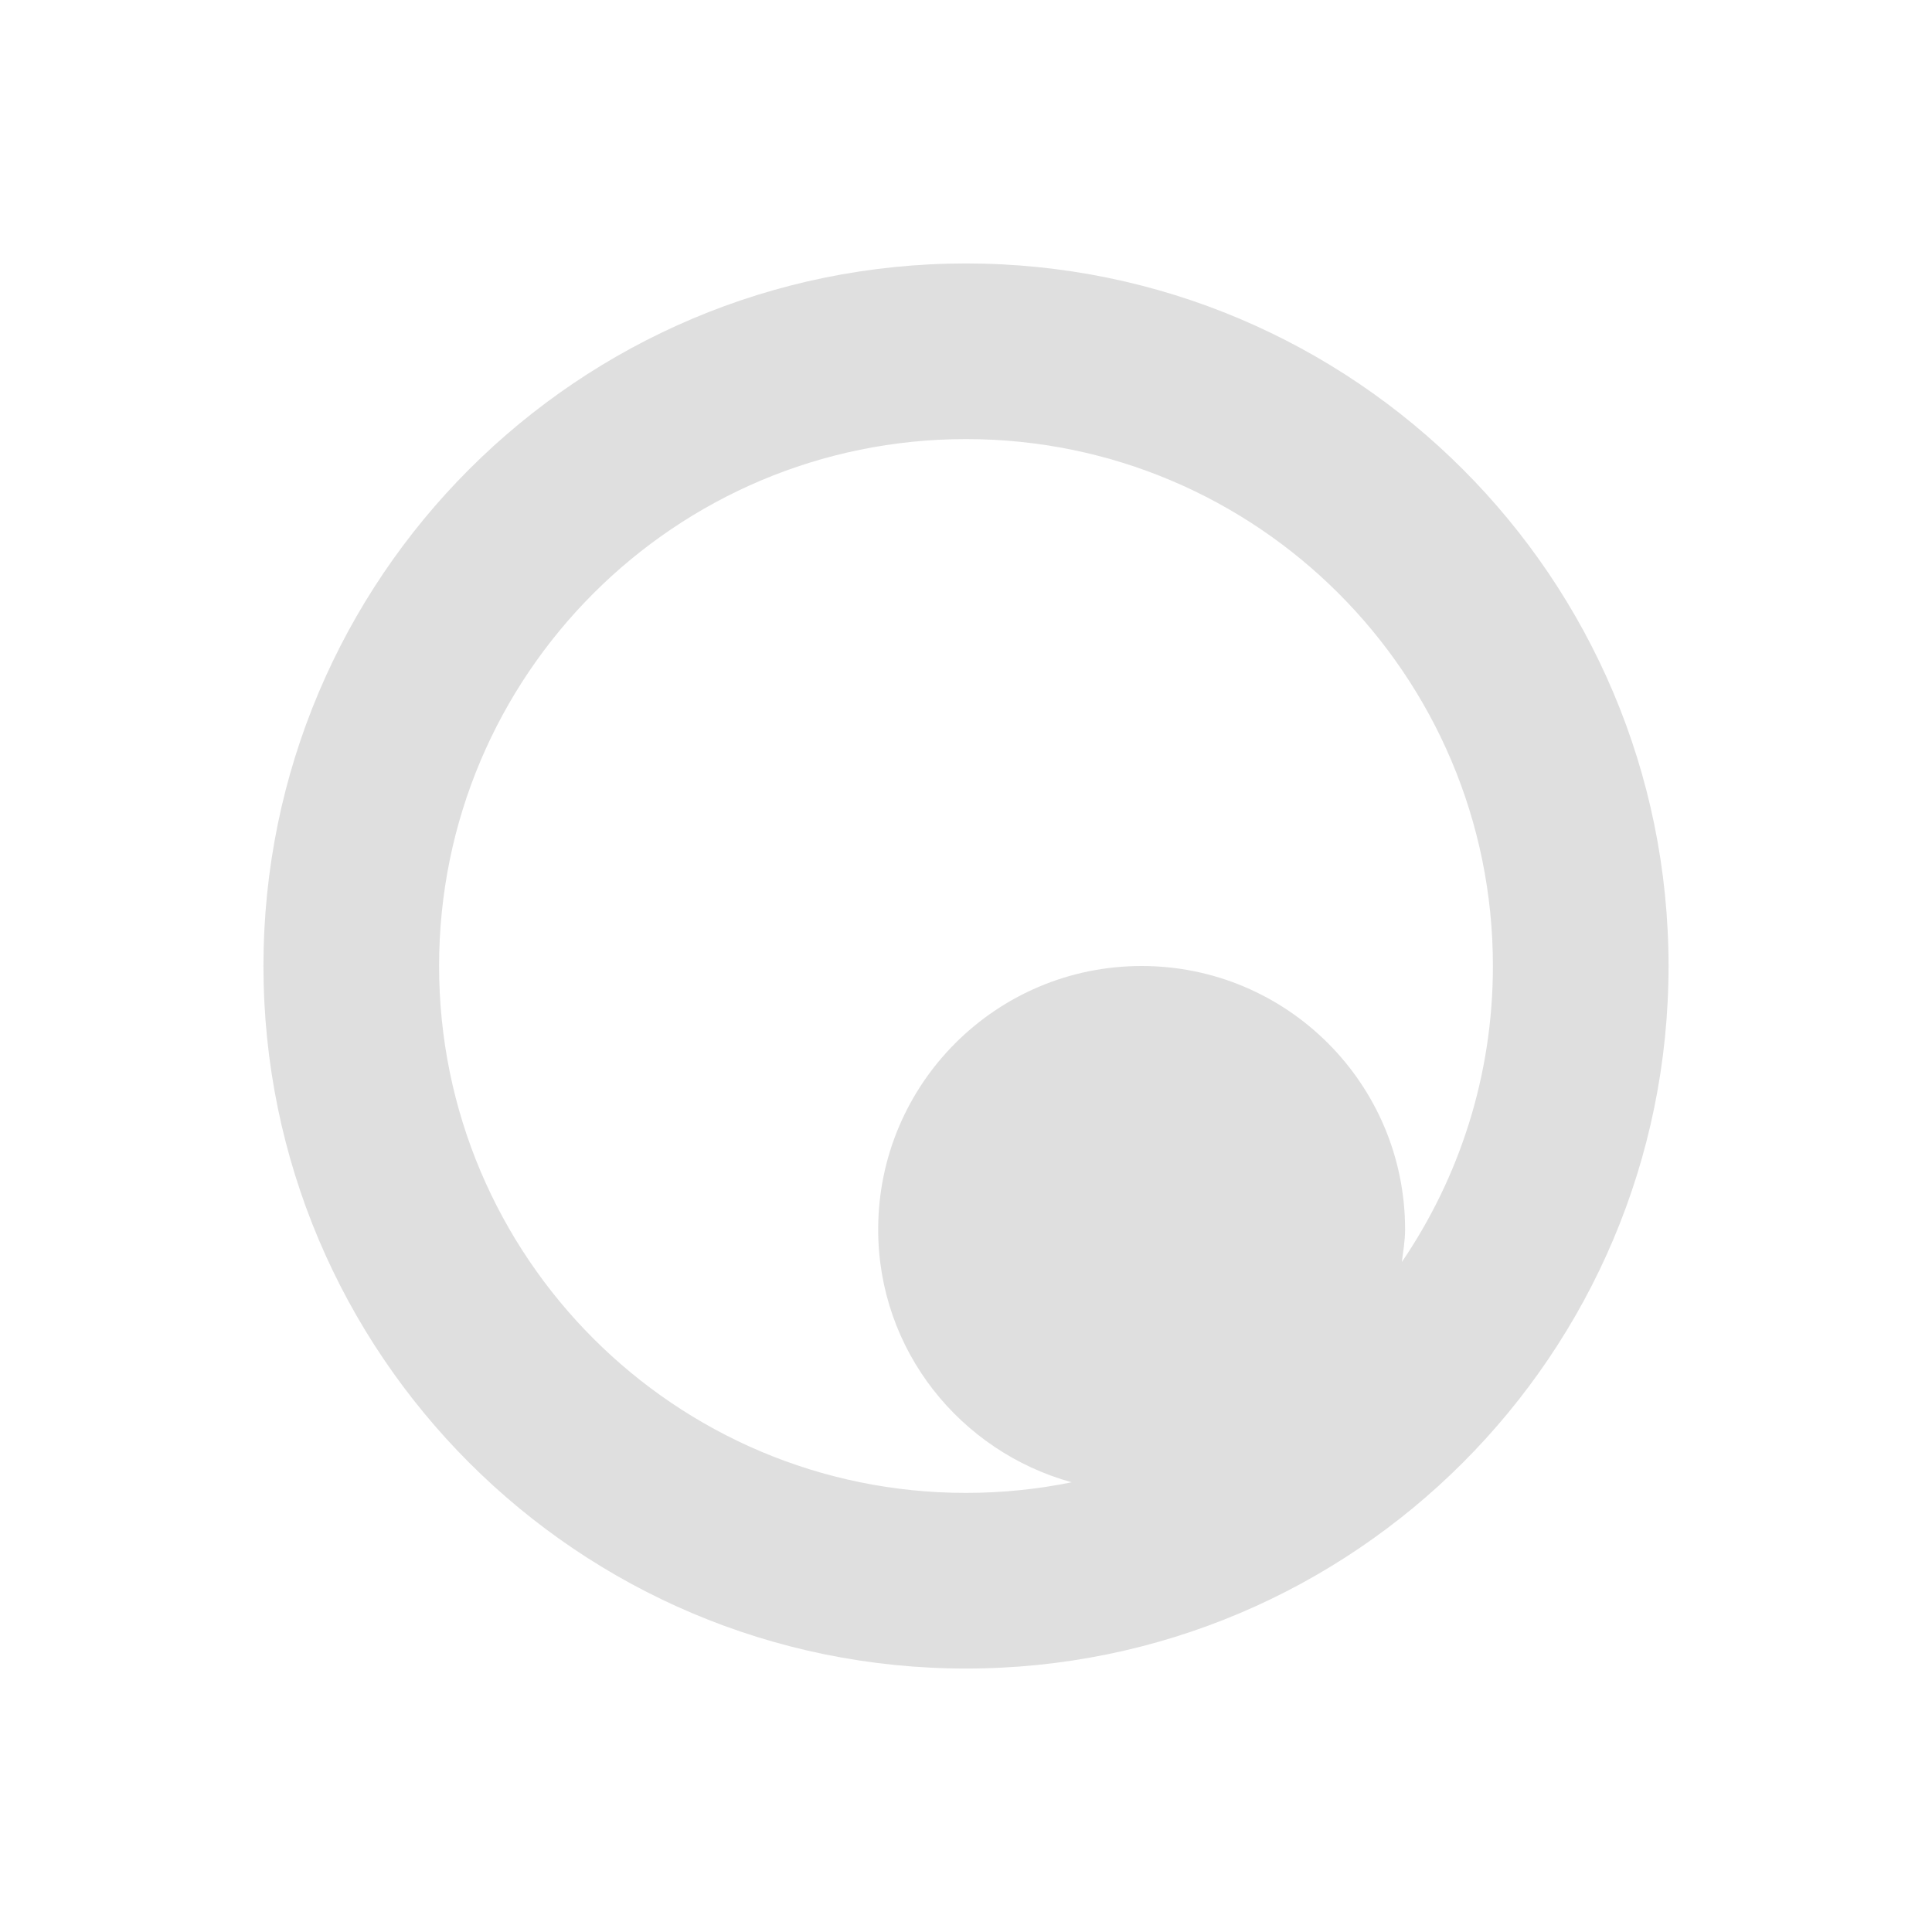
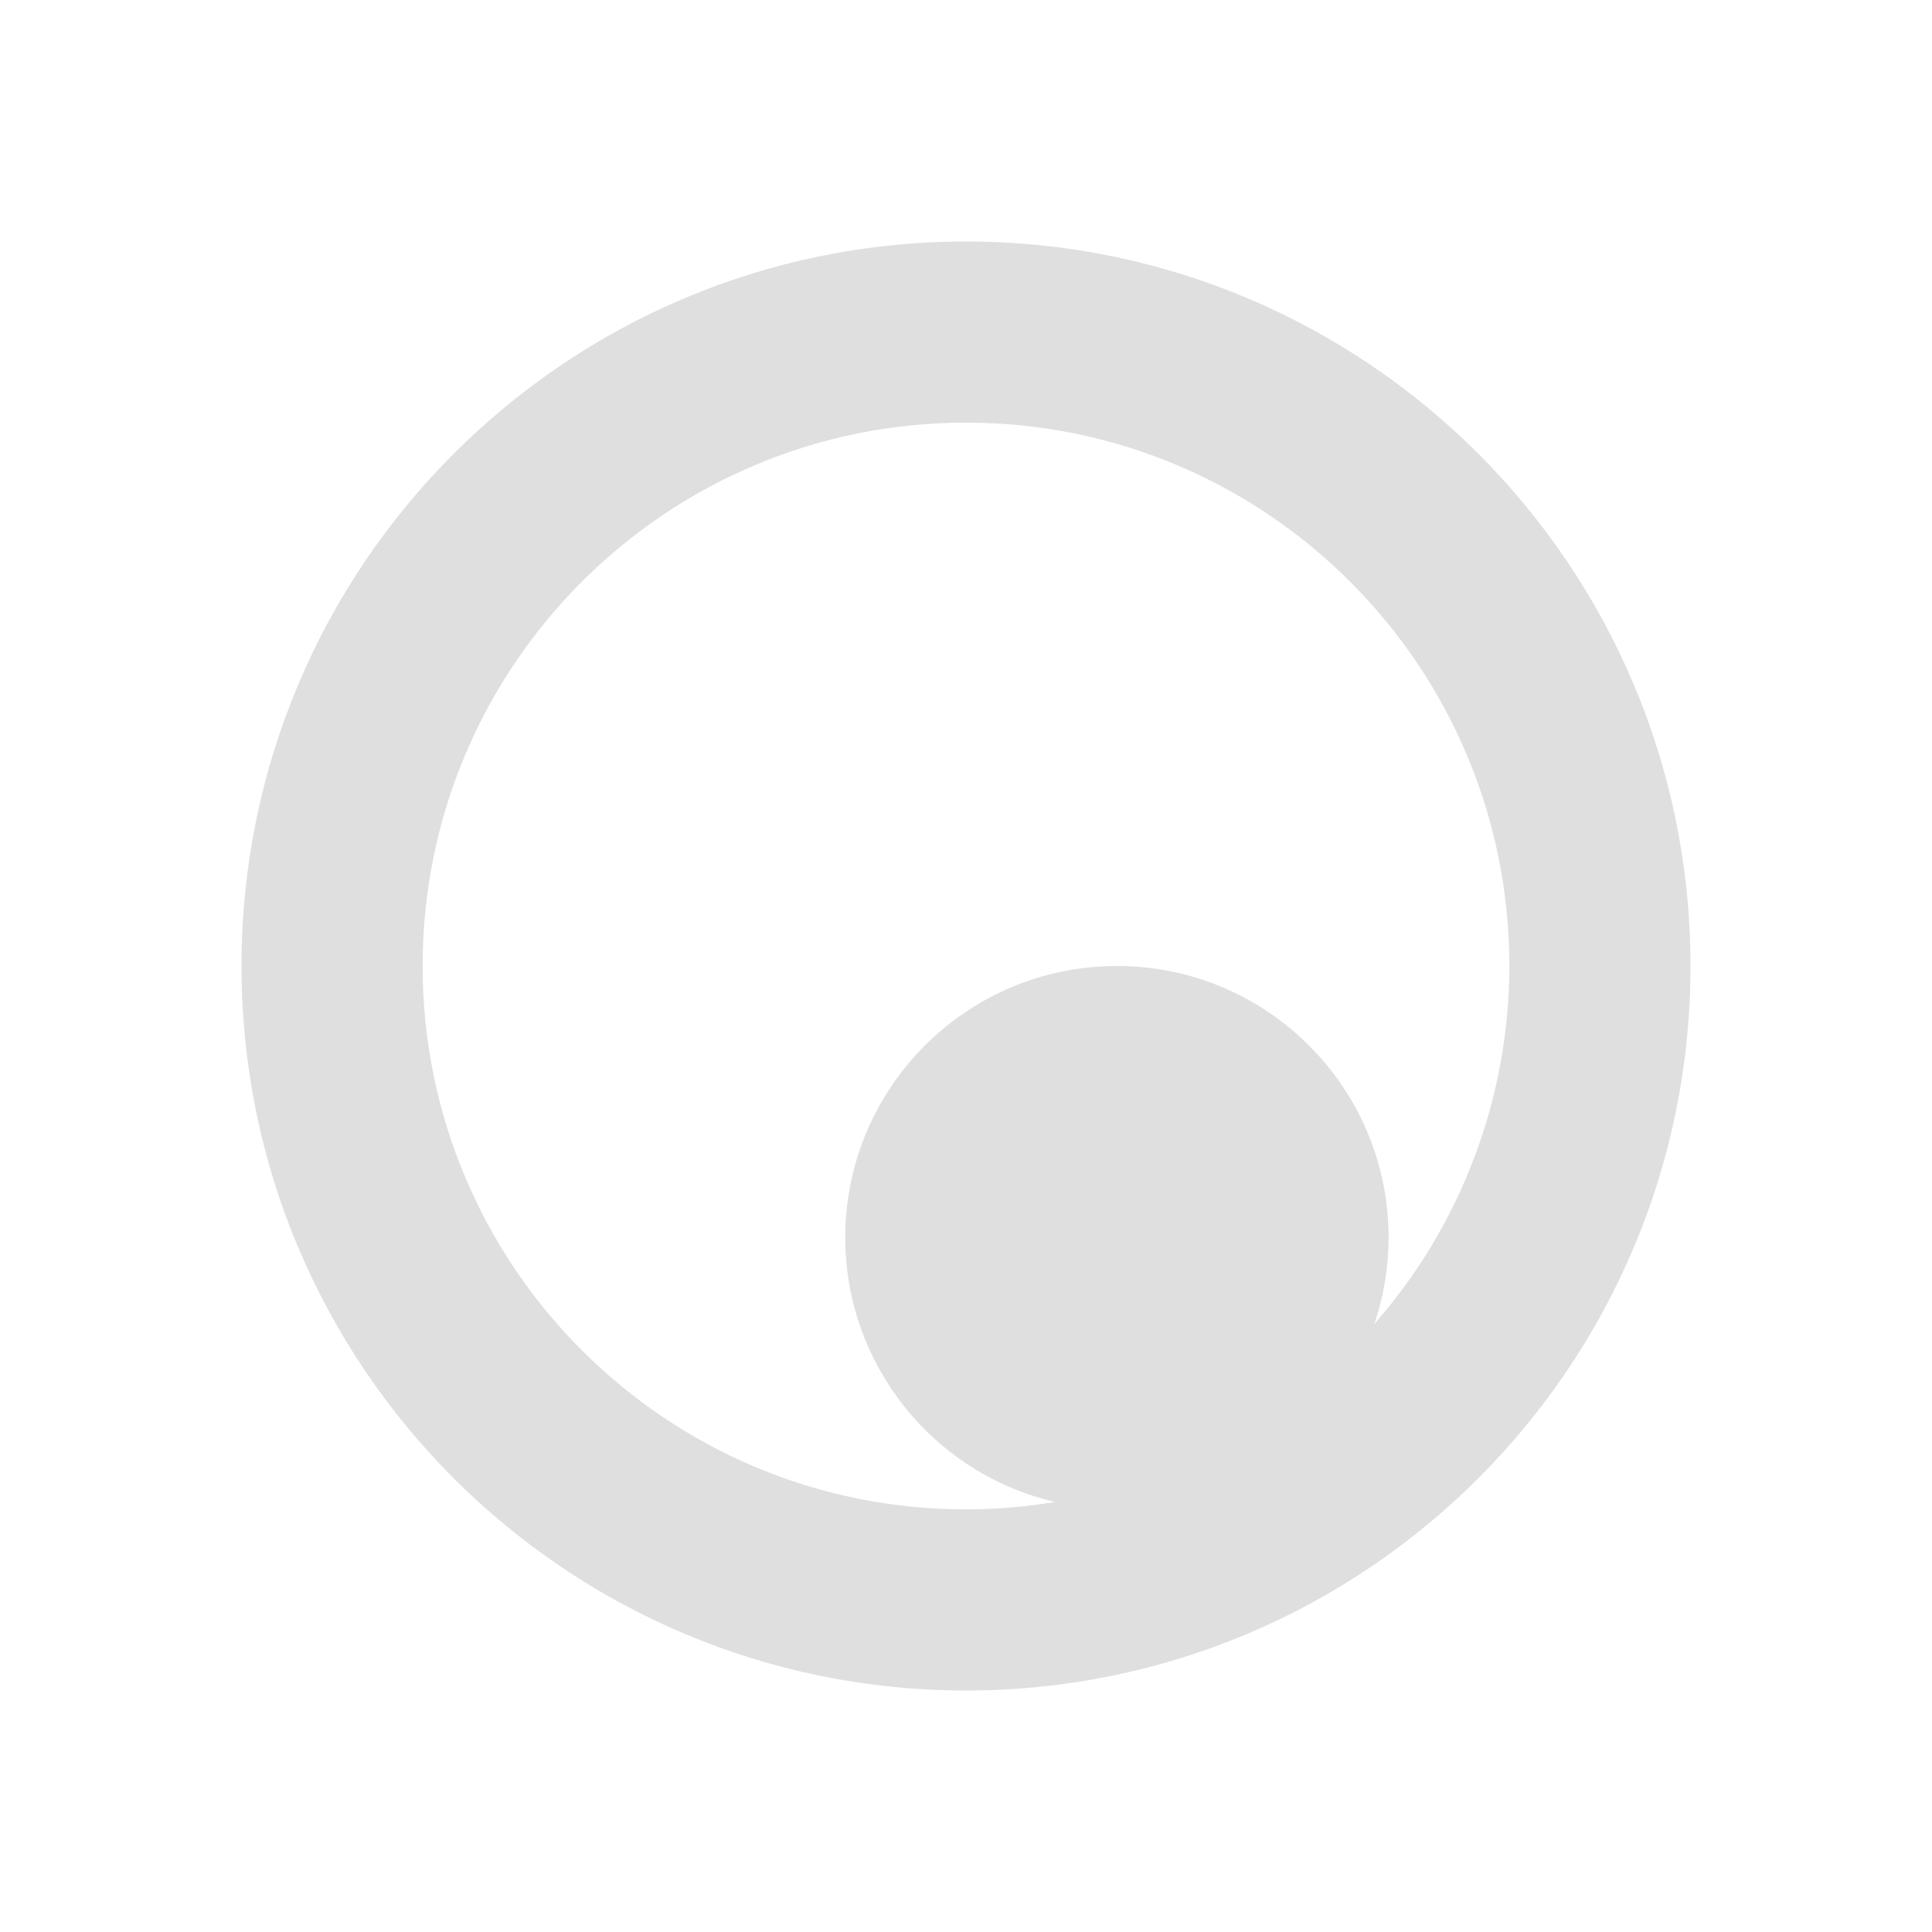
- <svg xmlns="http://www.w3.org/2000/svg" id="22-22-svg" width="22" height="22" version="1.1" viewBox="0 0 22 22">
-   <g id="22-22-quassel">
+ <svg xmlns="http://www.w3.org/2000/svg" id="22-22-svg" width="32" height="32" version="1.1" viewBox="0 0 32 32">
+   <defs id="defs15" />
+   <g id="22-22-quassel" transform="translate(0,-22)">
    <rect style="fill:#dfdfdf;fill-opacity:0" id="22-22-rect2" width="22" height="22" x="0" y="0" />
    <path style="fill:#dfdfdf" id="22-22-path4" d="m 11,3 c -4.418,0 -8,3.582 -8,8 0,4.418 3.582,8 8,8 4.418,0 8,-3.582 8,-8 0,-4.418 -3.582,-8 -8,-8 z m 0,2 c 3.314,0 6,2.686 6,6 0,1.25 -0.383,2.41 -1.037,3.371 C 15.978,14.248 16,14.127 16,14 c 0,-1.657 -1.343,-3 -3,-3 -1.657,0 -3,1.343 -3,3 0,1.379 0.936,2.528 2.203,2.879 C 11.814,16.958 11.412,17 11,17 7.686,17 5,14.314 5,11 5,7.686 7.686,5 11,5 Z" />
  </g>
-   <g id="22-22-quassel-inactive" transform="translate(0,-64)">
+   <g id="22-22-quassel-inactive" transform="translate(64,-22)">
    <rect style="fill:#dfdfdf;fill-opacity:0" id="22-22-rect7" width="22" height="22" x="0" y="0" />
    <path style="opacity:0.3;fill:#dfdfdf" id="22-22-path9" d="m 11,3 c -4.418,0 -8,3.582 -8,8 0,4.418 3.582,8 8,8 4.418,0 8,-3.582 8,-8 0,-4.418 -3.582,-8 -8,-8 z m 0,2 c 3.314,0 6,2.686 6,6 0,1.25 -0.383,2.41 -1.037,3.371 C 15.978,14.248 16,14.127 16,14 c 0,-1.657 -1.343,-3 -3,-3 -1.657,0 -3,1.343 -3,3 0,1.379 0.936,2.528 2.203,2.879 C 11.814,16.958 11.412,17 11,17 7.686,17 5,14.314 5,11 5,7.686 7.686,5 11,5 Z" />
  </g>
-   <g id="22-22-quassel-message" transform="translate(-62,-33)">
+   <g id="22-22-quassel-message" transform="translate(-30,-23)">
    <rect style="fill:#dfdfdf;fill-opacity:0" id="22-22-rect42" width="22" height="22" x="62" y="1" />
    <circle style="fill:#5294e2" id="22-22-circle44" cx="75" cy="15" r="3" />
    <path style="fill:#dfdfdf" id="22-22-path46" d="m 73,4 c -4.418,0 -8,3.582 -8,8 0,4.418 3.582,8 8,8 4.418,0 8,-3.582 8,-8 0,-4.418 -3.582,-8 -8,-8 z m 0,2 a 6,6 0 0 1 0.611,0.031 c 6.41e-4,6.49e-5 0.001,-6.51e-5 0.002,0 a 6,6 0 0 1 0.578,0.088 c 0.197,0.04 0.392,0.09 0.582,0.148 0.38,0.117 0.742,0.27 1.086,0.457 a 6,6 0 0 1 0.018,0.01 c 0.037,0.02 0.072,0.045 0.109,0.066 0.133,0.077 0.266,0.156 0.393,0.242 a 6,6 0 0 1 0.01,0.006 c 0.037,0.025 0.071,0.054 0.107,0.08 0.118,0.085 0.234,0.171 0.346,0.264 a 6,6 0 0 1 0.197,0.18 c 0.077,0.07 0.155,0.139 0.229,0.213 a 6,6 0 0 1 0.176,0.193 c 0.077,0.085 0.156,0.168 0.229,0.258 a 6,6 0 0 1 0.131,0.176 c 0.072,0.097 0.142,0.194 0.209,0.295 a 6,6 0 0 1 0.133,0.217 c 0.059,0.098 0.117,0.197 0.17,0.299 a 6,6 0 0 1 0.092,0.186 c 0.06,0.124 0.117,0.248 0.168,0.377 a 6,6 0 0 1 0.053,0.145 c 0.049,0.134 0.095,0.268 0.135,0.406 a 6,6 0 0 1 0.049,0.189 c 0.033,0.129 0.064,0.259 0.088,0.391 a 6,6 0 0 1 0.033,0.221 c 0.017,0.118 0.033,0.236 0.043,0.355 A 6,6 0 0 1 79,12 6,6 0 0 1 78.938,12.82 c -0.009,0.064 -0.019,0.126 -0.029,0.189 a 6,6 0 0 1 -0.18,0.773 c -9.79e-4,0.003 -9.7e-4,0.007 -0.002,0.01 a 6,6 0 0 1 -0.018,0.047 6,6 0 0 1 -0.266,0.666 c -0.031,0.068 -0.062,0.135 -0.096,0.201 a 6,6 0 0 1 -0.369,0.639 6,6 0 0 1 -0.016,0.023 c -8e-5,6.39e-4 7.9e-5,0.001 0,0.002 A 6,6 0 0 1 74.189,17.875 c 0.005,0.001 0.009,0.003 0.014,0.004 -0.035,0.007 -0.072,0.009 -0.107,0.016 a 6,6 0 0 1 -0.258,0.039 c -0.108,0.015 -0.216,0.032 -0.326,0.041 A 6,6 0 0 1 73,18 a 6,6 0 0 1 -0.611,-0.031 6,6 0 0 1 -0.002,0 c -0.196,-0.02 -0.388,-0.05 -0.578,-0.088 -0.197,-0.04 -0.392,-0.09 -0.582,-0.148 -0.38,-0.117 -0.742,-0.27 -1.086,-0.457 -0.003,-0.002 -0.006,-0.004 -0.01,-0.006 a 6,6 0 0 1 -0.117,-0.07 c -0.133,-0.077 -0.266,-0.156 -0.393,-0.242 a 6,6 0 0 1 -0.117,-0.086 c -0.118,-0.085 -0.234,-0.171 -0.346,-0.264 a 6,6 0 0 1 -0.197,-0.18 c -0.077,-0.07 -0.155,-0.139 -0.229,-0.213 a 6,6 0 0 1 -0.176,-0.193 c -0.077,-0.085 -0.156,-0.168 -0.229,-0.258 a 6,6 0 0 1 -0.131,-0.176 c -0.072,-0.097 -0.142,-0.194 -0.209,-0.295 a 6,6 0 0 1 -0.133,-0.217 c -0.059,-0.098 -0.117,-0.197 -0.17,-0.299 a 6,6 0 0 1 -0.092,-0.186 c -0.06,-0.124 -0.117,-0.248 -0.168,-0.377 a 6,6 0 0 1 -0.053,-0.145 c -0.049,-0.134 -0.095,-0.268 -0.135,-0.406 a 6,6 0 0 1 -0.049,-0.189 c -0.033,-0.129 -0.064,-0.259 -0.088,-0.391 a 6,6 0 0 1 -0.033,-0.221 c -0.017,-0.118 -0.033,-0.236 -0.043,-0.355 A 6,6 0 0 1 67,12 6,6 0 0 1 67.031,11.389 c 0.02,-0.196 0.05,-0.39 0.088,-0.58 0.04,-0.197 0.09,-0.392 0.148,-0.582 0.117,-0.38 0.27,-0.742 0.457,-1.086 0.002,-0.003 0.004,-0.006 0.006,-0.01 a 6,6 0 0 1 0.07,-0.117 c 0.077,-0.133 0.156,-0.266 0.242,-0.393 a 6,6 0 0 1 0.086,-0.117 c 0.085,-0.118 0.171,-0.234 0.264,-0.346 a 6,6 0 0 1 0.18,-0.197 c 0.07,-0.077 0.139,-0.155 0.213,-0.229 a 6,6 0 0 1 0.193,-0.176 c 0.085,-0.077 0.168,-0.156 0.258,-0.229 a 6,6 0 0 1 0.176,-0.131 c 0.097,-0.072 0.194,-0.142 0.295,-0.209 a 6,6 0 0 1 0.217,-0.133 c 0.098,-0.059 0.197,-0.117 0.299,-0.17 A 6,6 0 0 1 70.408,6.594 c 0.124,-0.06 0.248,-0.117 0.377,-0.168 a 6,6 0 0 1 0.145,-0.053 c 0.134,-0.049 0.268,-0.095 0.406,-0.135 a 6,6 0 0 1 0.189,-0.049 c 0.129,-0.033 0.259,-0.064 0.391,-0.088 a 6,6 0 0 1 0.221,-0.033 c 0.118,-0.017 0.236,-0.033 0.355,-0.043 A 6,6 0 0 1 73,6 Z" />
  </g>
+   <g id="quassel">
+     <rect y="0" x="0" height="32" width="32" id="rect824" style="fill:#dfdfdf;fill-opacity:0;stroke-width:1.455" />
+     <path style="fill:#dfdfdf;stroke-width:1.5" d="M 16 4 C 9.373 4 4 9.373 4 16 C 4 22.627 9.373 28 16 28 C 22.627 28 28 22.627 28 16 C 28 9.373 22.627 4 16 4 z M 16 7 A 9 9 0 0 1 25 16 A 9 9 0 0 1 22.764 21.928 A 4.5 4.5 0 0 0 23 20.5 A 4.5 4.5 0 0 0 18.5 16 A 4.5 4.5 0 0 0 14 20.5 A 4.5 4.5 0 0 0 17.473 24.877 A 9 9 0 0 1 16 25 A 9 9 0 0 1 7 16 A 9 9 0 0 1 16 7 z " id="path838" />
+   </g>
+   <g id="quassel-message" transform="translate(32)">
+     <rect style="fill:#dfdfdf;fill-opacity:0;stroke-width:1.455" id="rect849" width="32" height="32" x="0" y="0" />
+     <circle style="opacity:1;fill:#5294e2;fill-opacity:1;fill-rule:nonzero;stroke:none;stroke-width:6.928;stroke-linecap:round;stroke-linejoin:round;stroke-miterlimit:4;stroke-dasharray:none;stroke-opacity:1" id="circle853" cx="18.5" cy="20.5" r="4.5" />
+     <path style="fill:#dfdfdf;stroke-width:1.5" d="M 16,4 C 9.373,4 4,9.373 4,16 4,22.627 9.373,28 16,28 22.627,28 28,22.627 28,16 28,9.373 22.627,4 16,4 Z m 0,3 a 9,9 0 0 1 9,9 9,9 0 0 1 -9,9 9,9 0 0 1 -9,-9 9,9 0 0 1 9,-9 z" id="path851" />
+   </g>
+   <g transform="translate(64)" id="quassel-inactive">
+     <rect y="0" x="0" height="32" width="32" id="rect857" style="fill:#dfdfdf;fill-opacity:0;stroke-width:1.455" />
+     <path style="fill:#dfdfdf;stroke-width:1.5;opacity:0.3" d="M 80 4 C 73.373 4 68 9.373 68 16 C 68 22.627 73.373 28 80 28 C 86.627 28 92 22.627 92 16 C 92 9.373 86.627 4 80 4 z M 80 7 A 9 9 0 0 1 89 16 A 9 9 0 0 1 86.764 21.928 A 4.5 4.5 0 0 0 87 20.5 A 4.5 4.5 0 0 0 82.5 16 A 4.5 4.5 0 0 0 78 20.5 A 4.5 4.5 0 0 0 81.473 24.877 A 9 9 0 0 1 80 25 A 9 9 0 0 1 71 16 A 9 9 0 0 1 80 7 z " transform="translate(-64)" id="path859" />
+   </g>
</svg>
